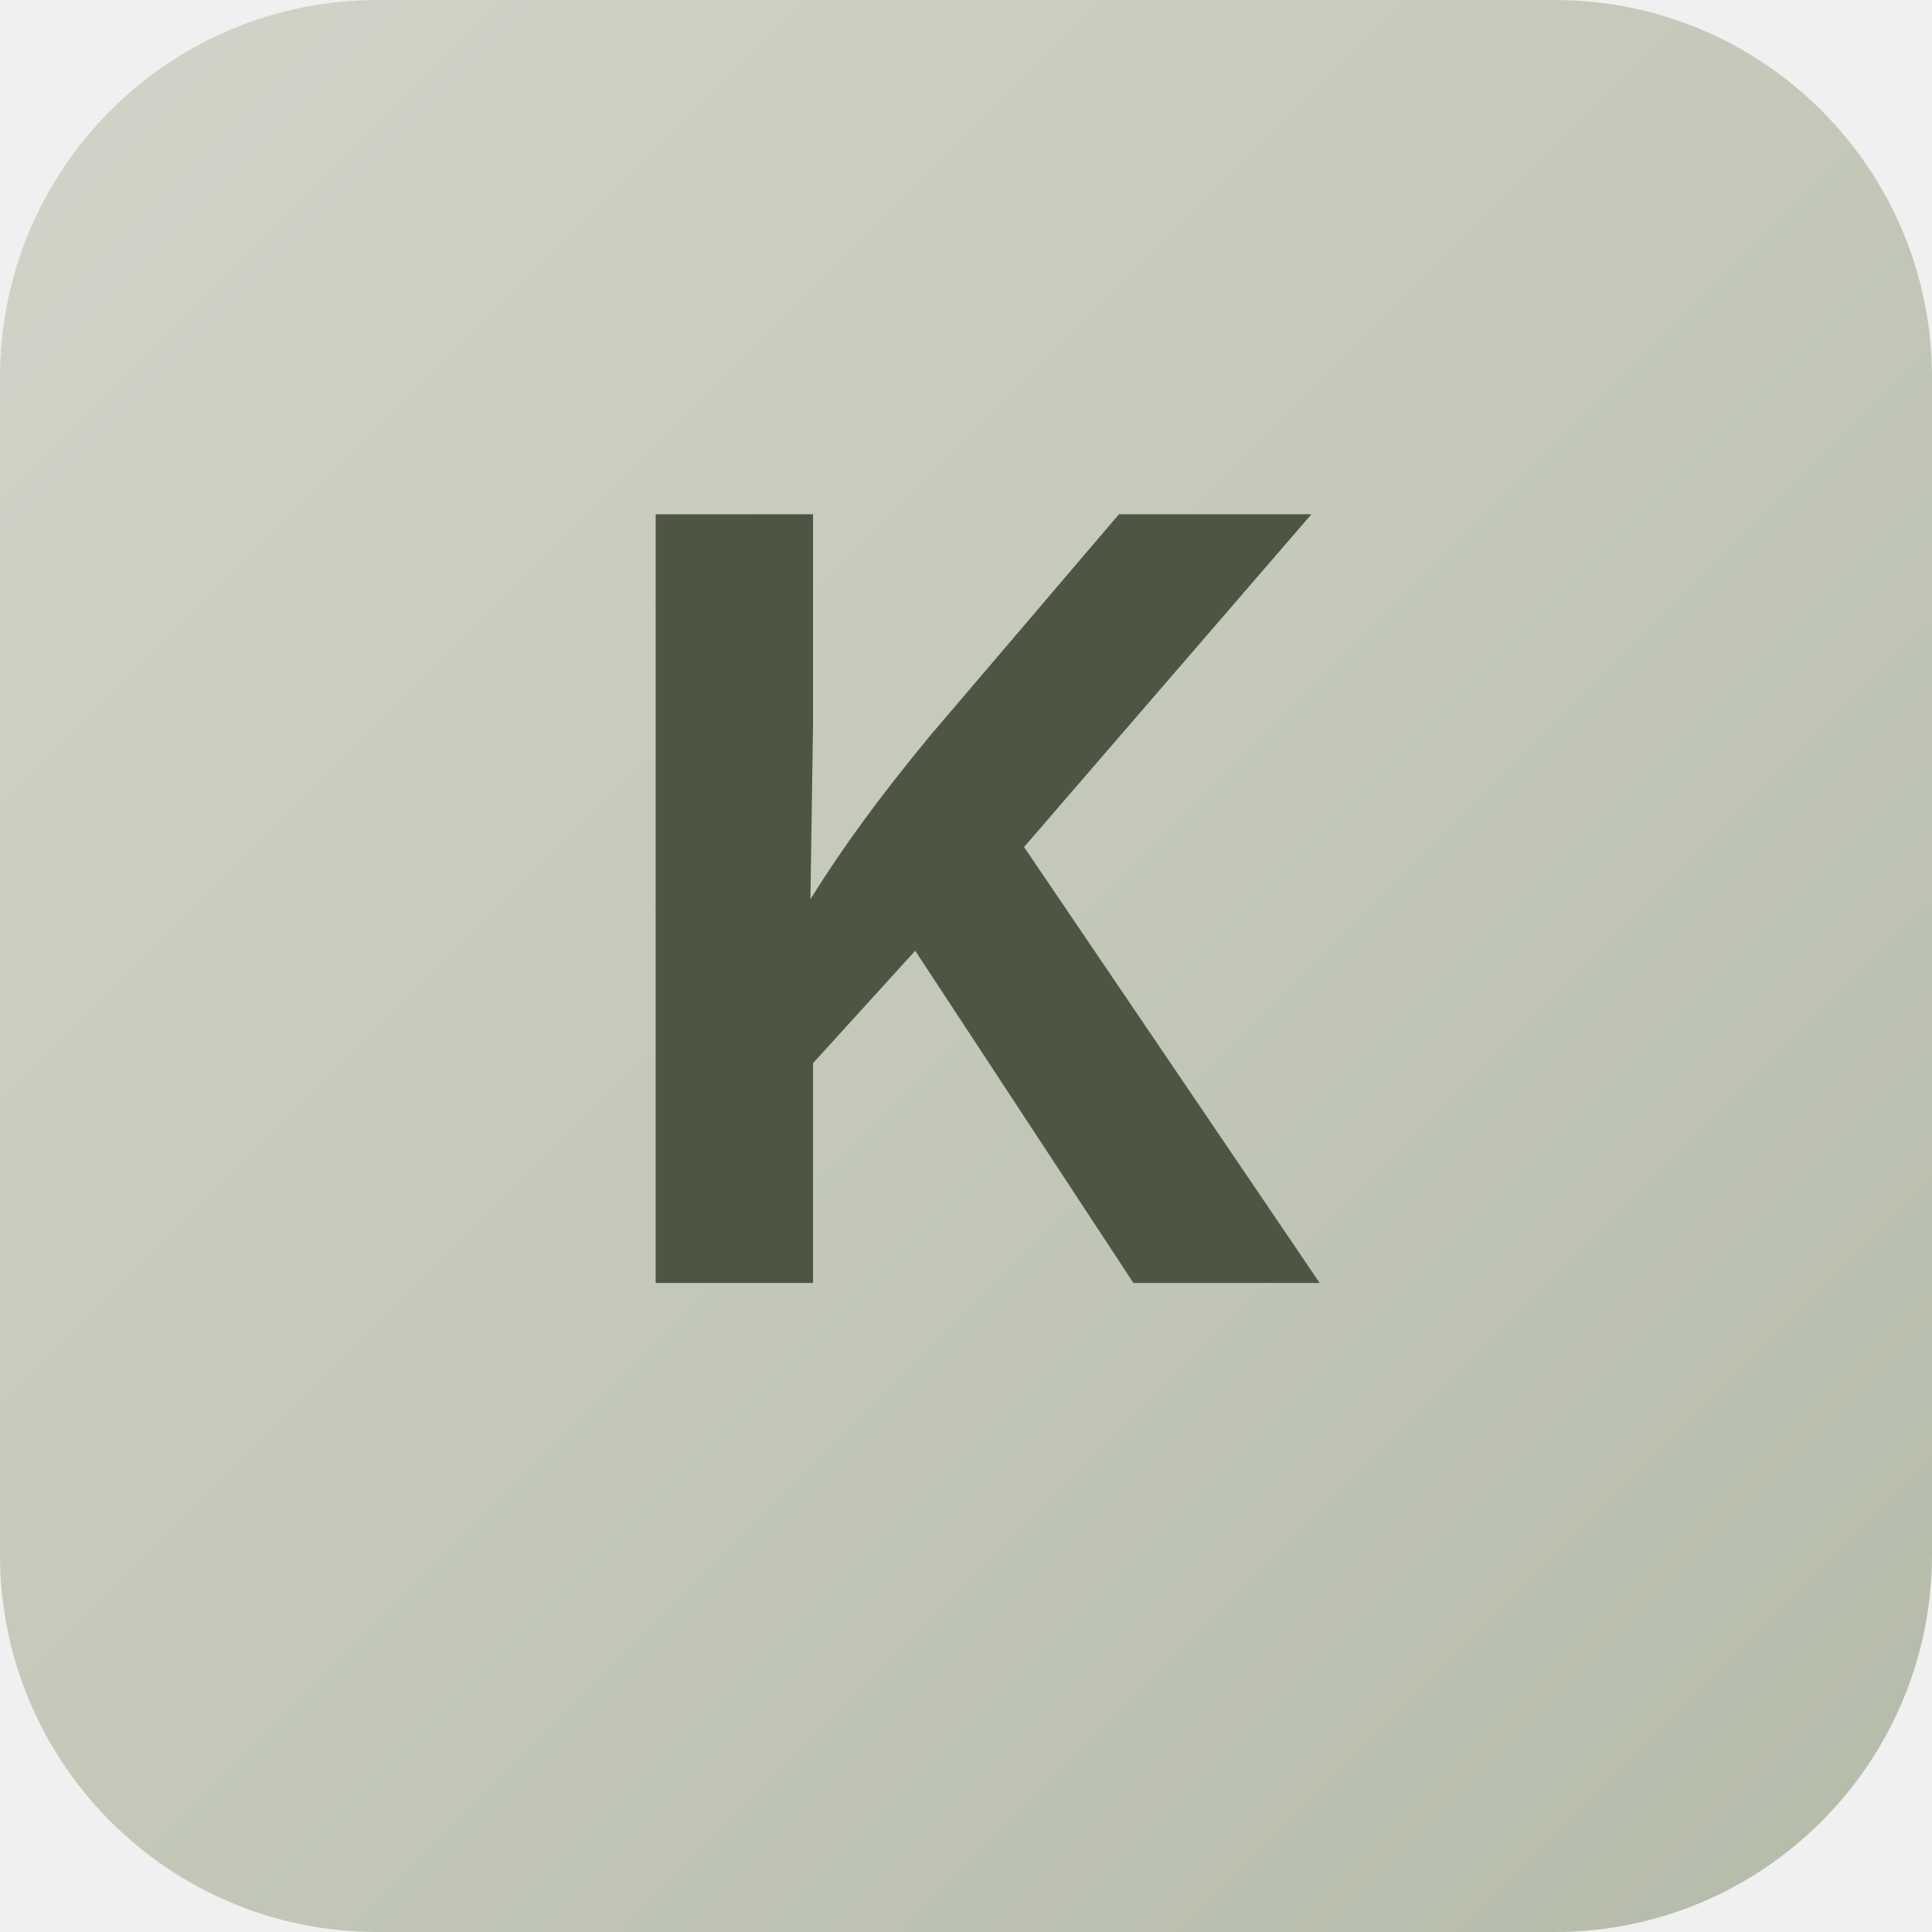
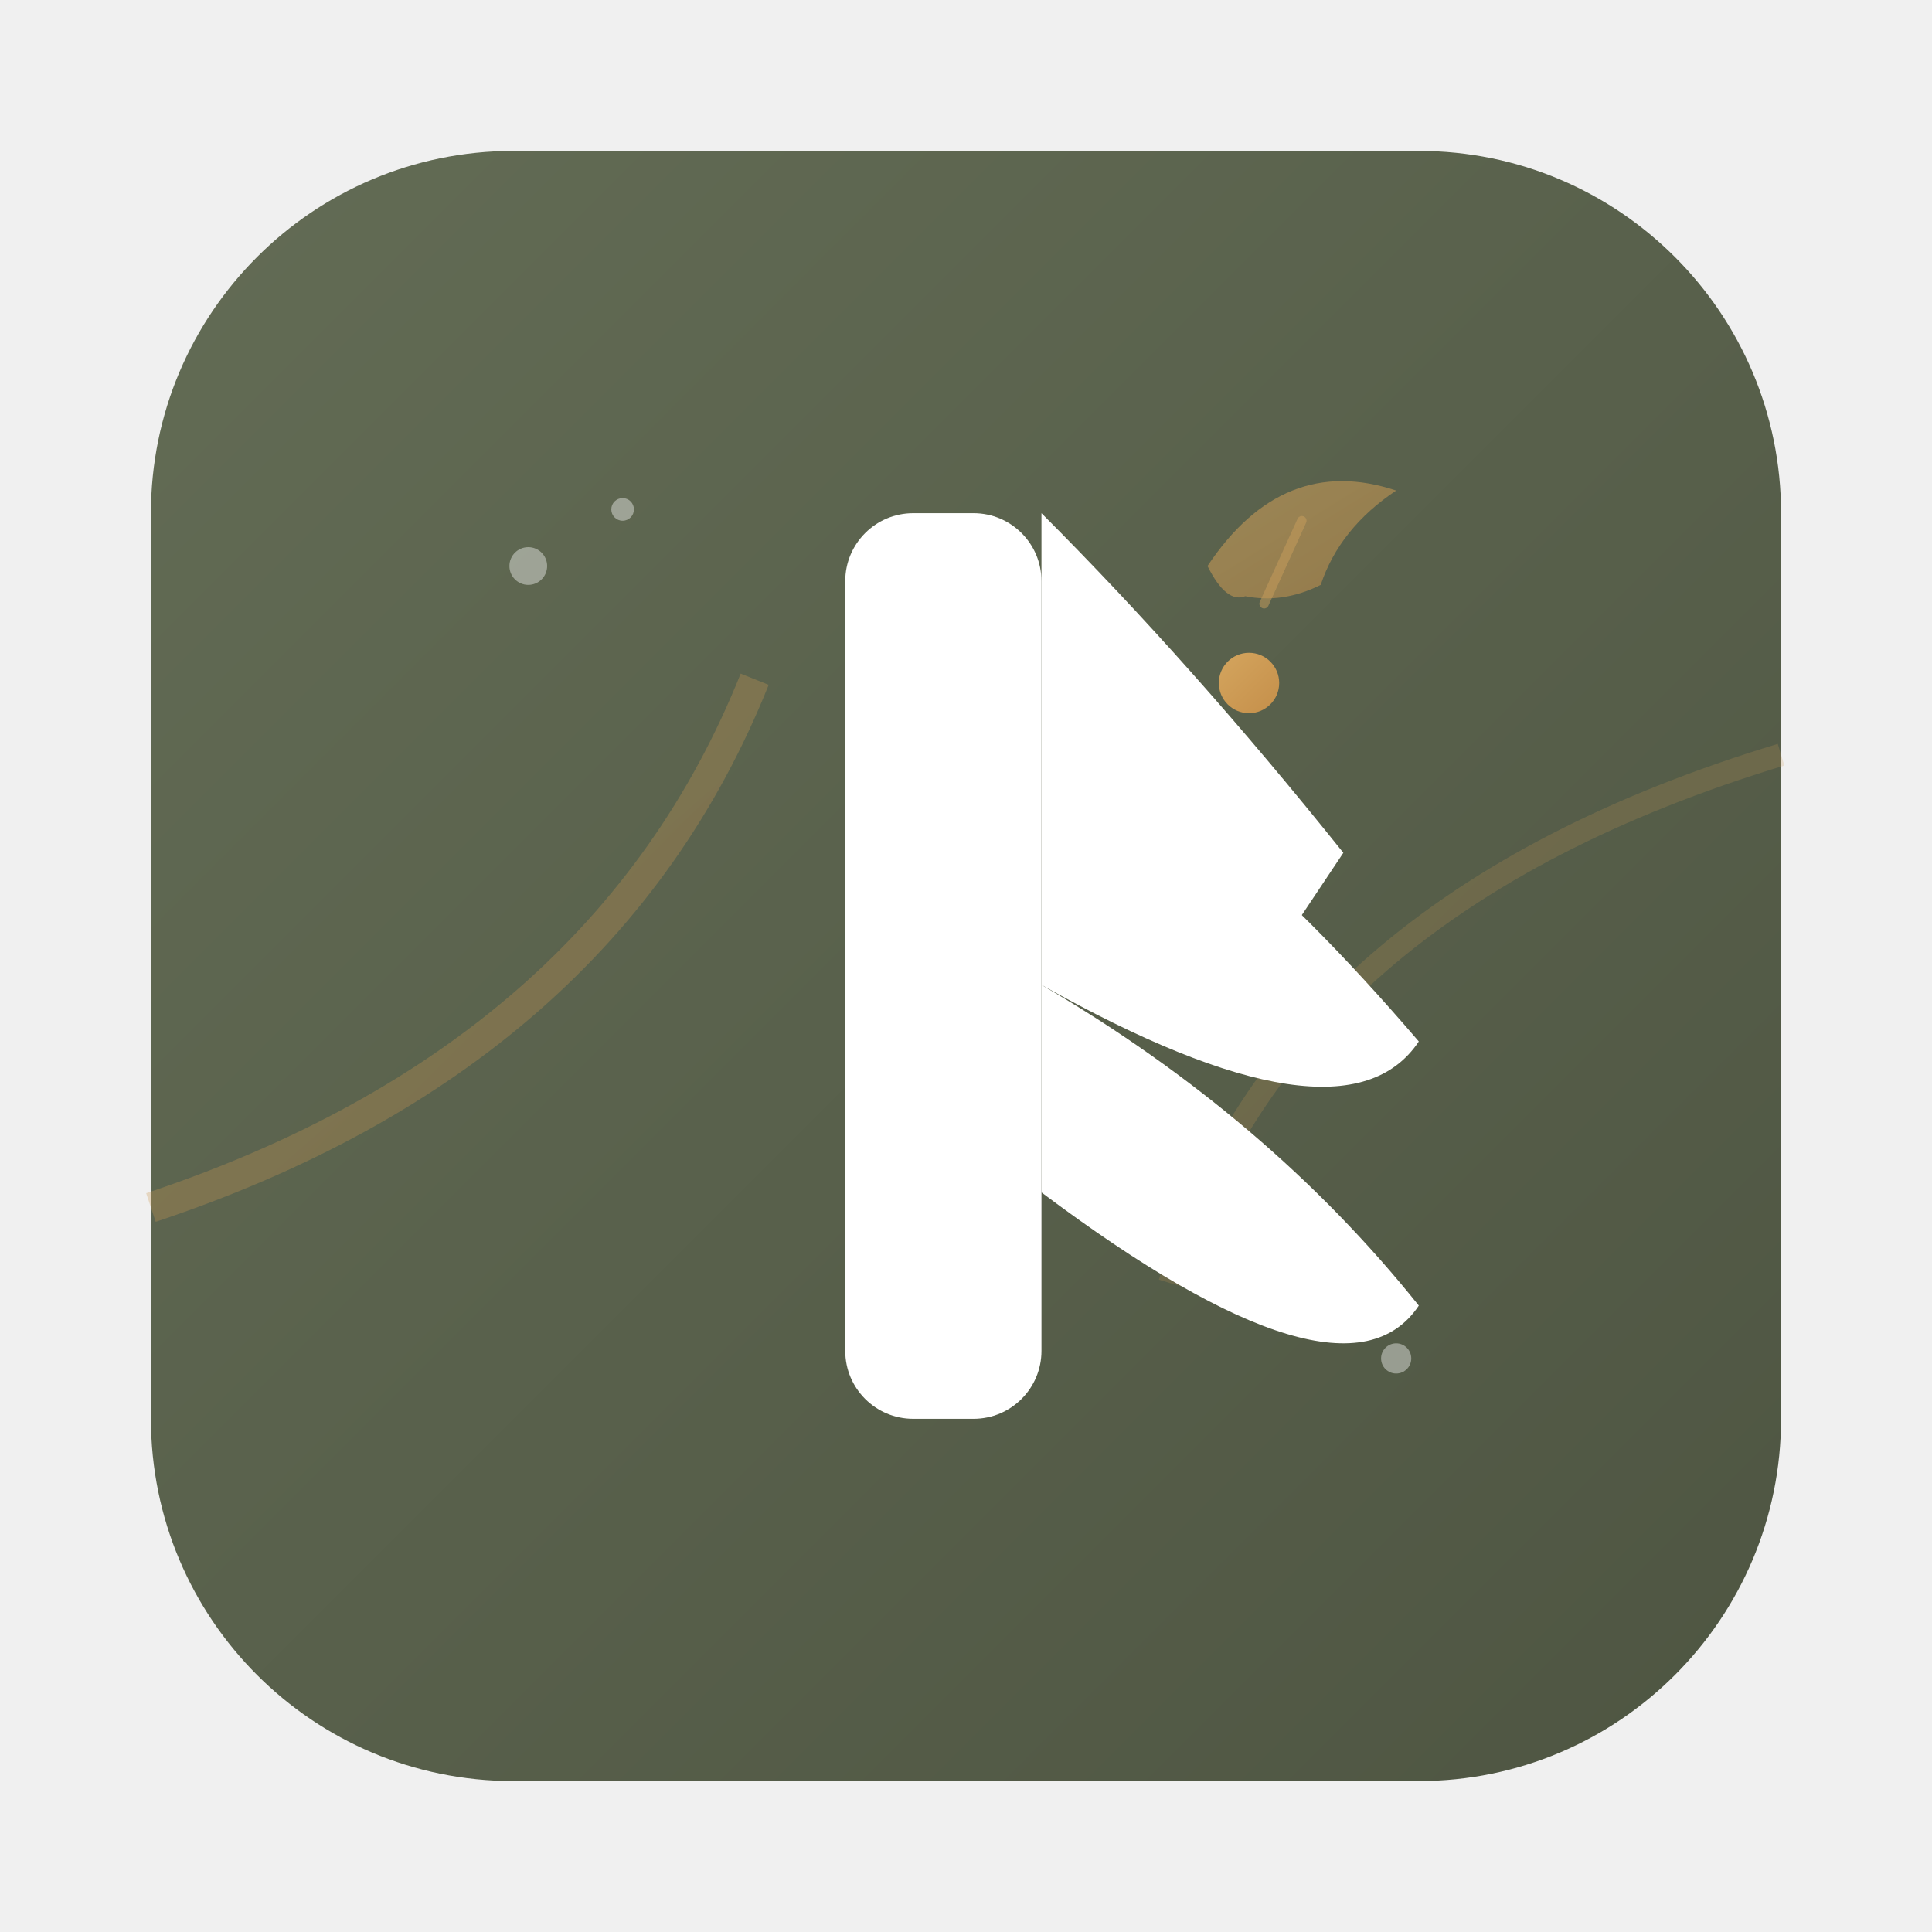
<svg xmlns="http://www.w3.org/2000/svg" viewBox="0 0 512 512">
  <defs>
-     <linearGradient id="bg" x1="0" y1="0" x2="1" y2="1">
-       <stop offset="0%" stop-color="#d1d5c9" />
-       <stop offset="100%" stop-color="#b5bba9" />
+     <linearGradient id="grad" x1="0%" y1="0%" x2="100%" y2="100%">
+       <stop offset="0%" stop-color="#636c55" />
+       <stop offset="100%" stop-color="#4e5542" />
+     </linearGradient>
+     <linearGradient id="accent" x1="0%" y1="0%" x2="100%" y2="100%">
+       <stop offset="0%" stop-color="#d4a55e" />
+       <stop offset="100%" stop-color="#c58f4a" />
    </linearGradient>
  </defs>
-   <rect width="512" height="512" rx="100" fill="url(#bg)" />
-   <text x="256" y="340" font-family="system-ui, -apple-system, sans-serif" font-size="280" font-weight="bold" fill="#4e5542" text-anchor="middle">K</text>
+   <rect x="40" y="40" width="432" height="432" rx="96" fill="url(#grad)" />
+   <path d="M 40 320 Q 160 280 200 180" stroke="url(#accent)" stroke-width="8" fill="none" opacity="0.3" />
+   <path d="M 472 200 Q 340 240 310 340" stroke="url(#accent)" stroke-width="6" fill="none" opacity="0.2" />
+   <g transform="translate(320, 120)" opacity="0.9">
+     <path d="M 0 30 Q 20 0 50 10 Q 35 20 30 35 Q 20 40 10 38 Q 5 40 0 30 Z" fill="url(#accent)" opacity="0.6" />
+     <line x1="25" y1="18" x2="15" y2="40" stroke="#d4a55e" stroke-width="2.5" stroke-linecap="round" opacity="0.5" />
+   </g>
+   <g transform="translate(256, 256)">
+     <rect x="-32" y="-120" width="52" height="240" rx="18" fill="white" />
+     <path d="M 20 -120 Q 60 -80 100 -30 L 80 0 Q 40 -50 20 -60 Z" fill="white" />
+     <path d="M 20 -60 Q 60 -50 120 20 Q 100 50 20 5 Z" fill="white" />
+     <path d="M 20 5 Q 80 40 120 90 Q 100 120 20 60 Z" fill="white" />
+     <circle cx="75" cy="-75" r="8" fill="url(#accent)" />
+   </g>
+   <g opacity="0.4">
+     <circle cx="140" cy="150" r="5" fill="white" />
+     <circle cx="165" cy="135" r="3" fill="white" />
+     <circle cx="370" cy="360" r="4" fill="white" />
+   </g>
</svg>
